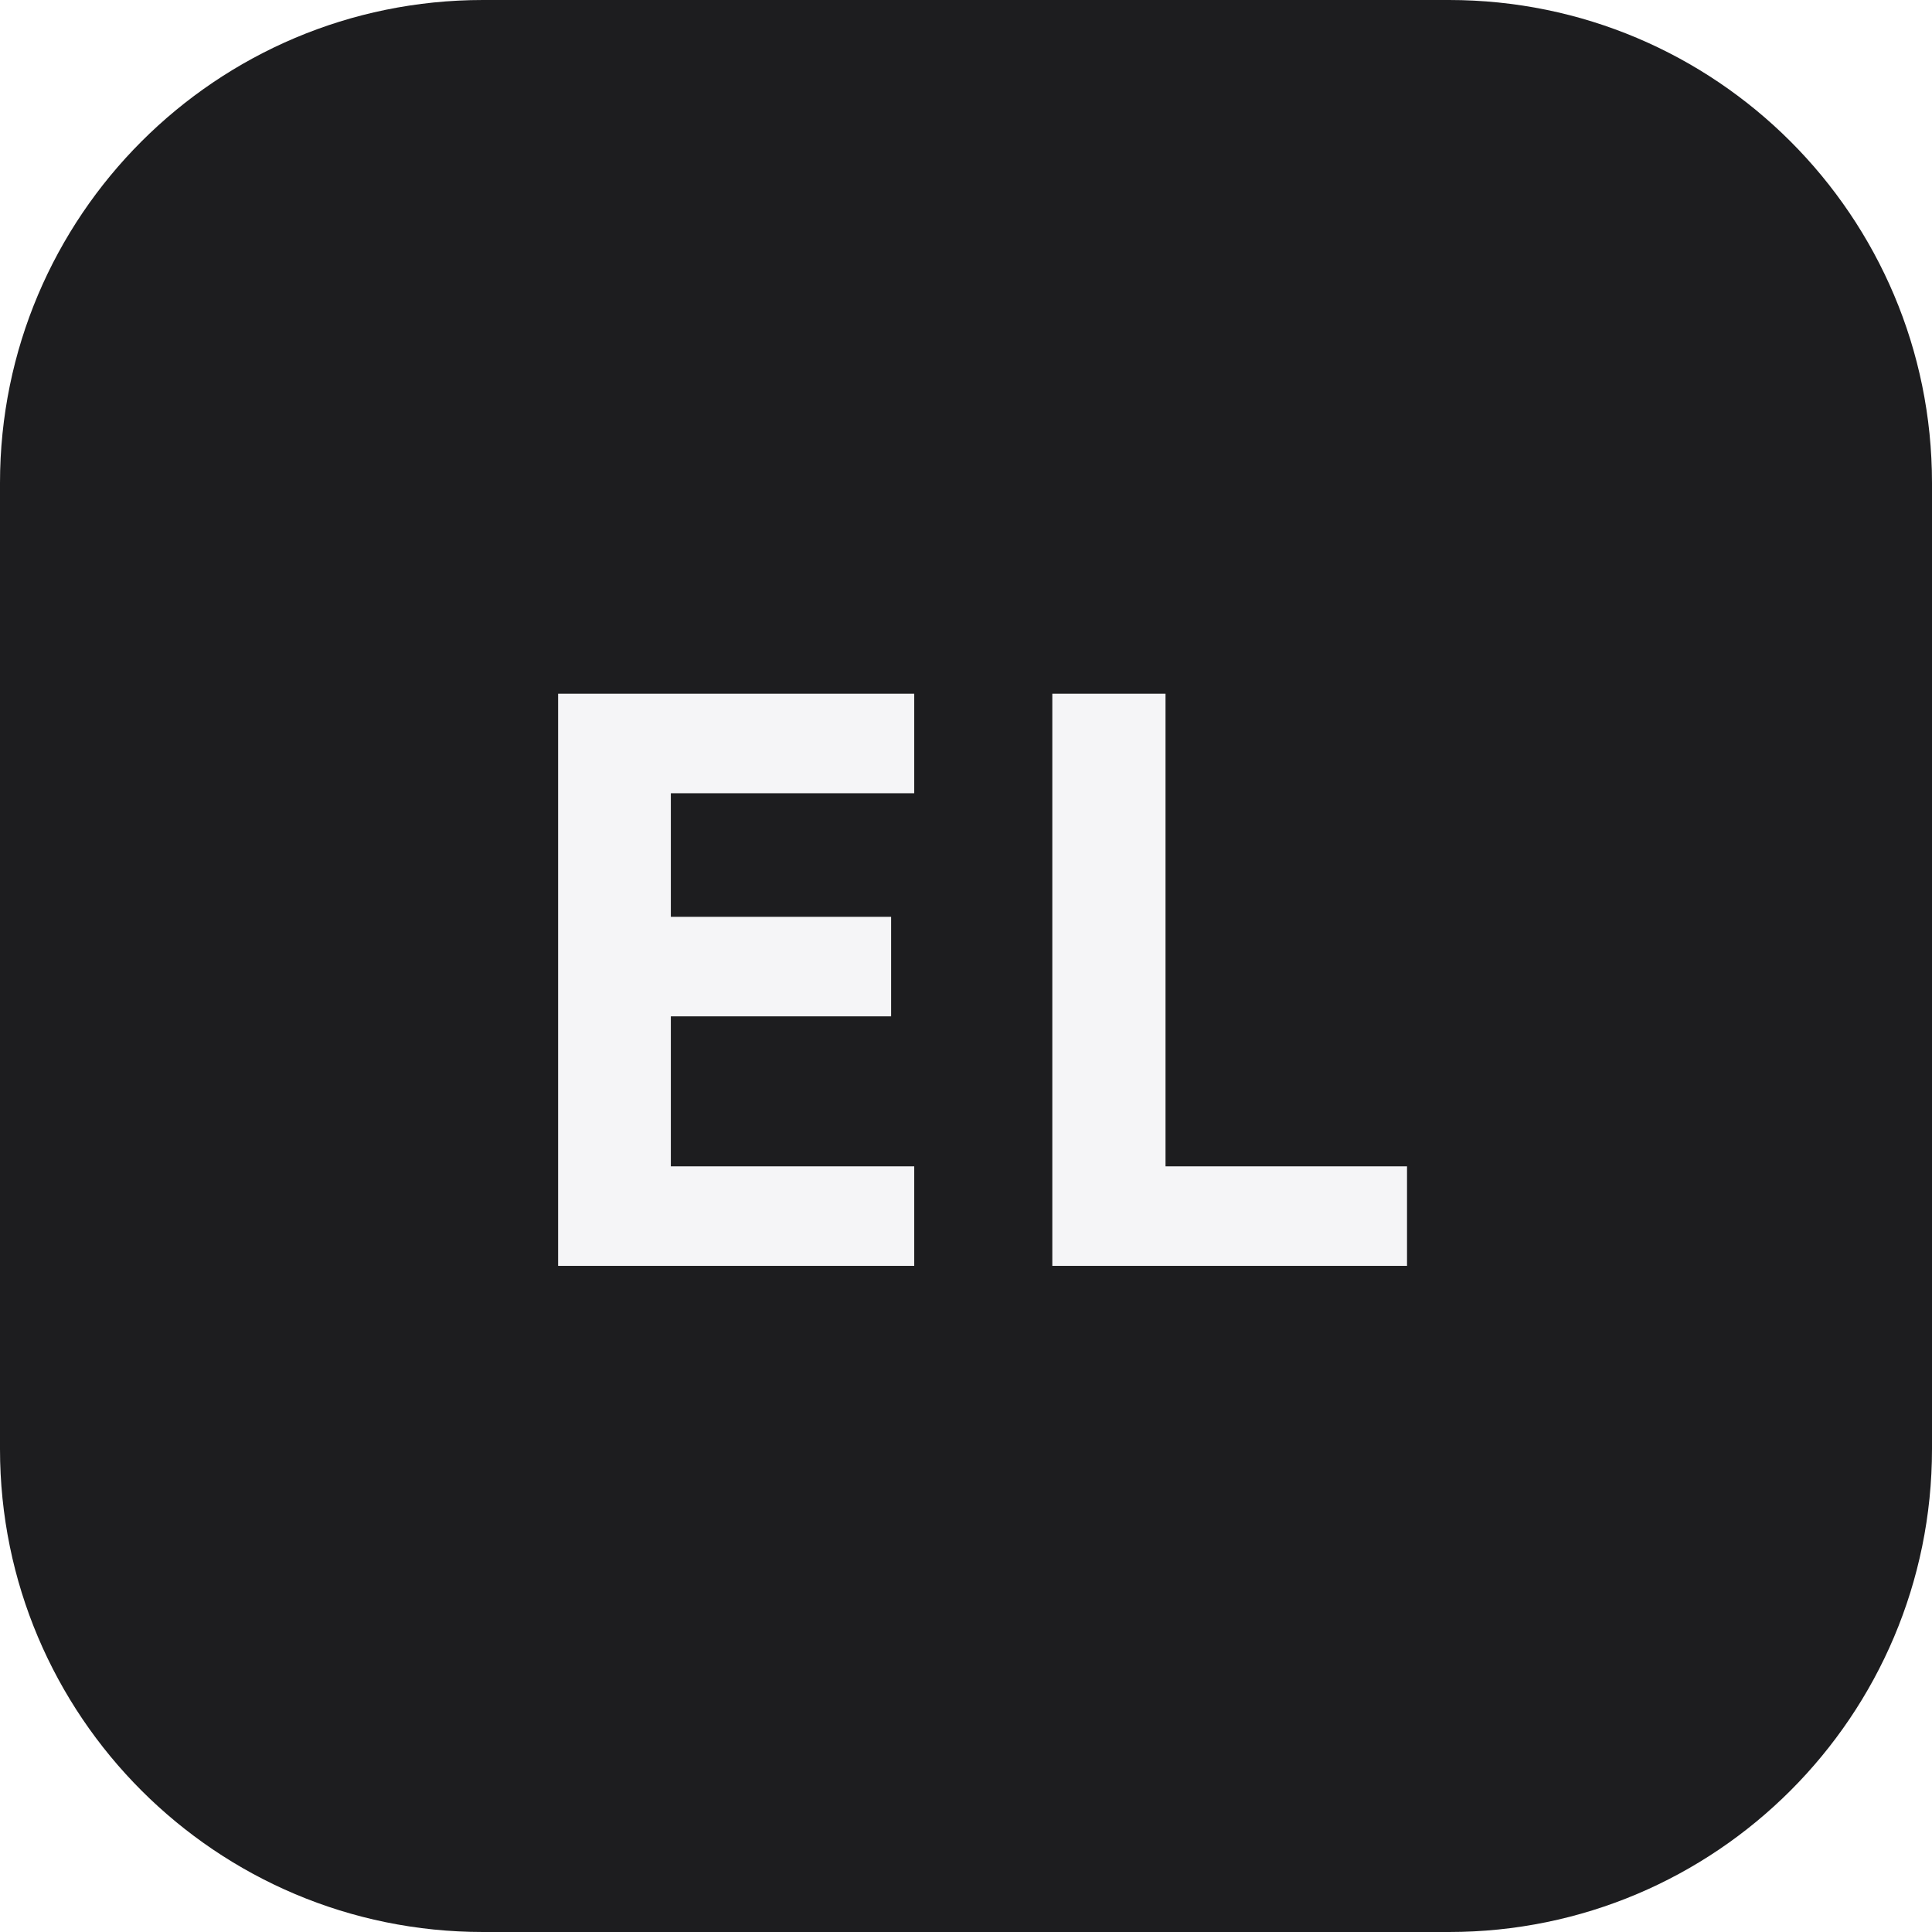
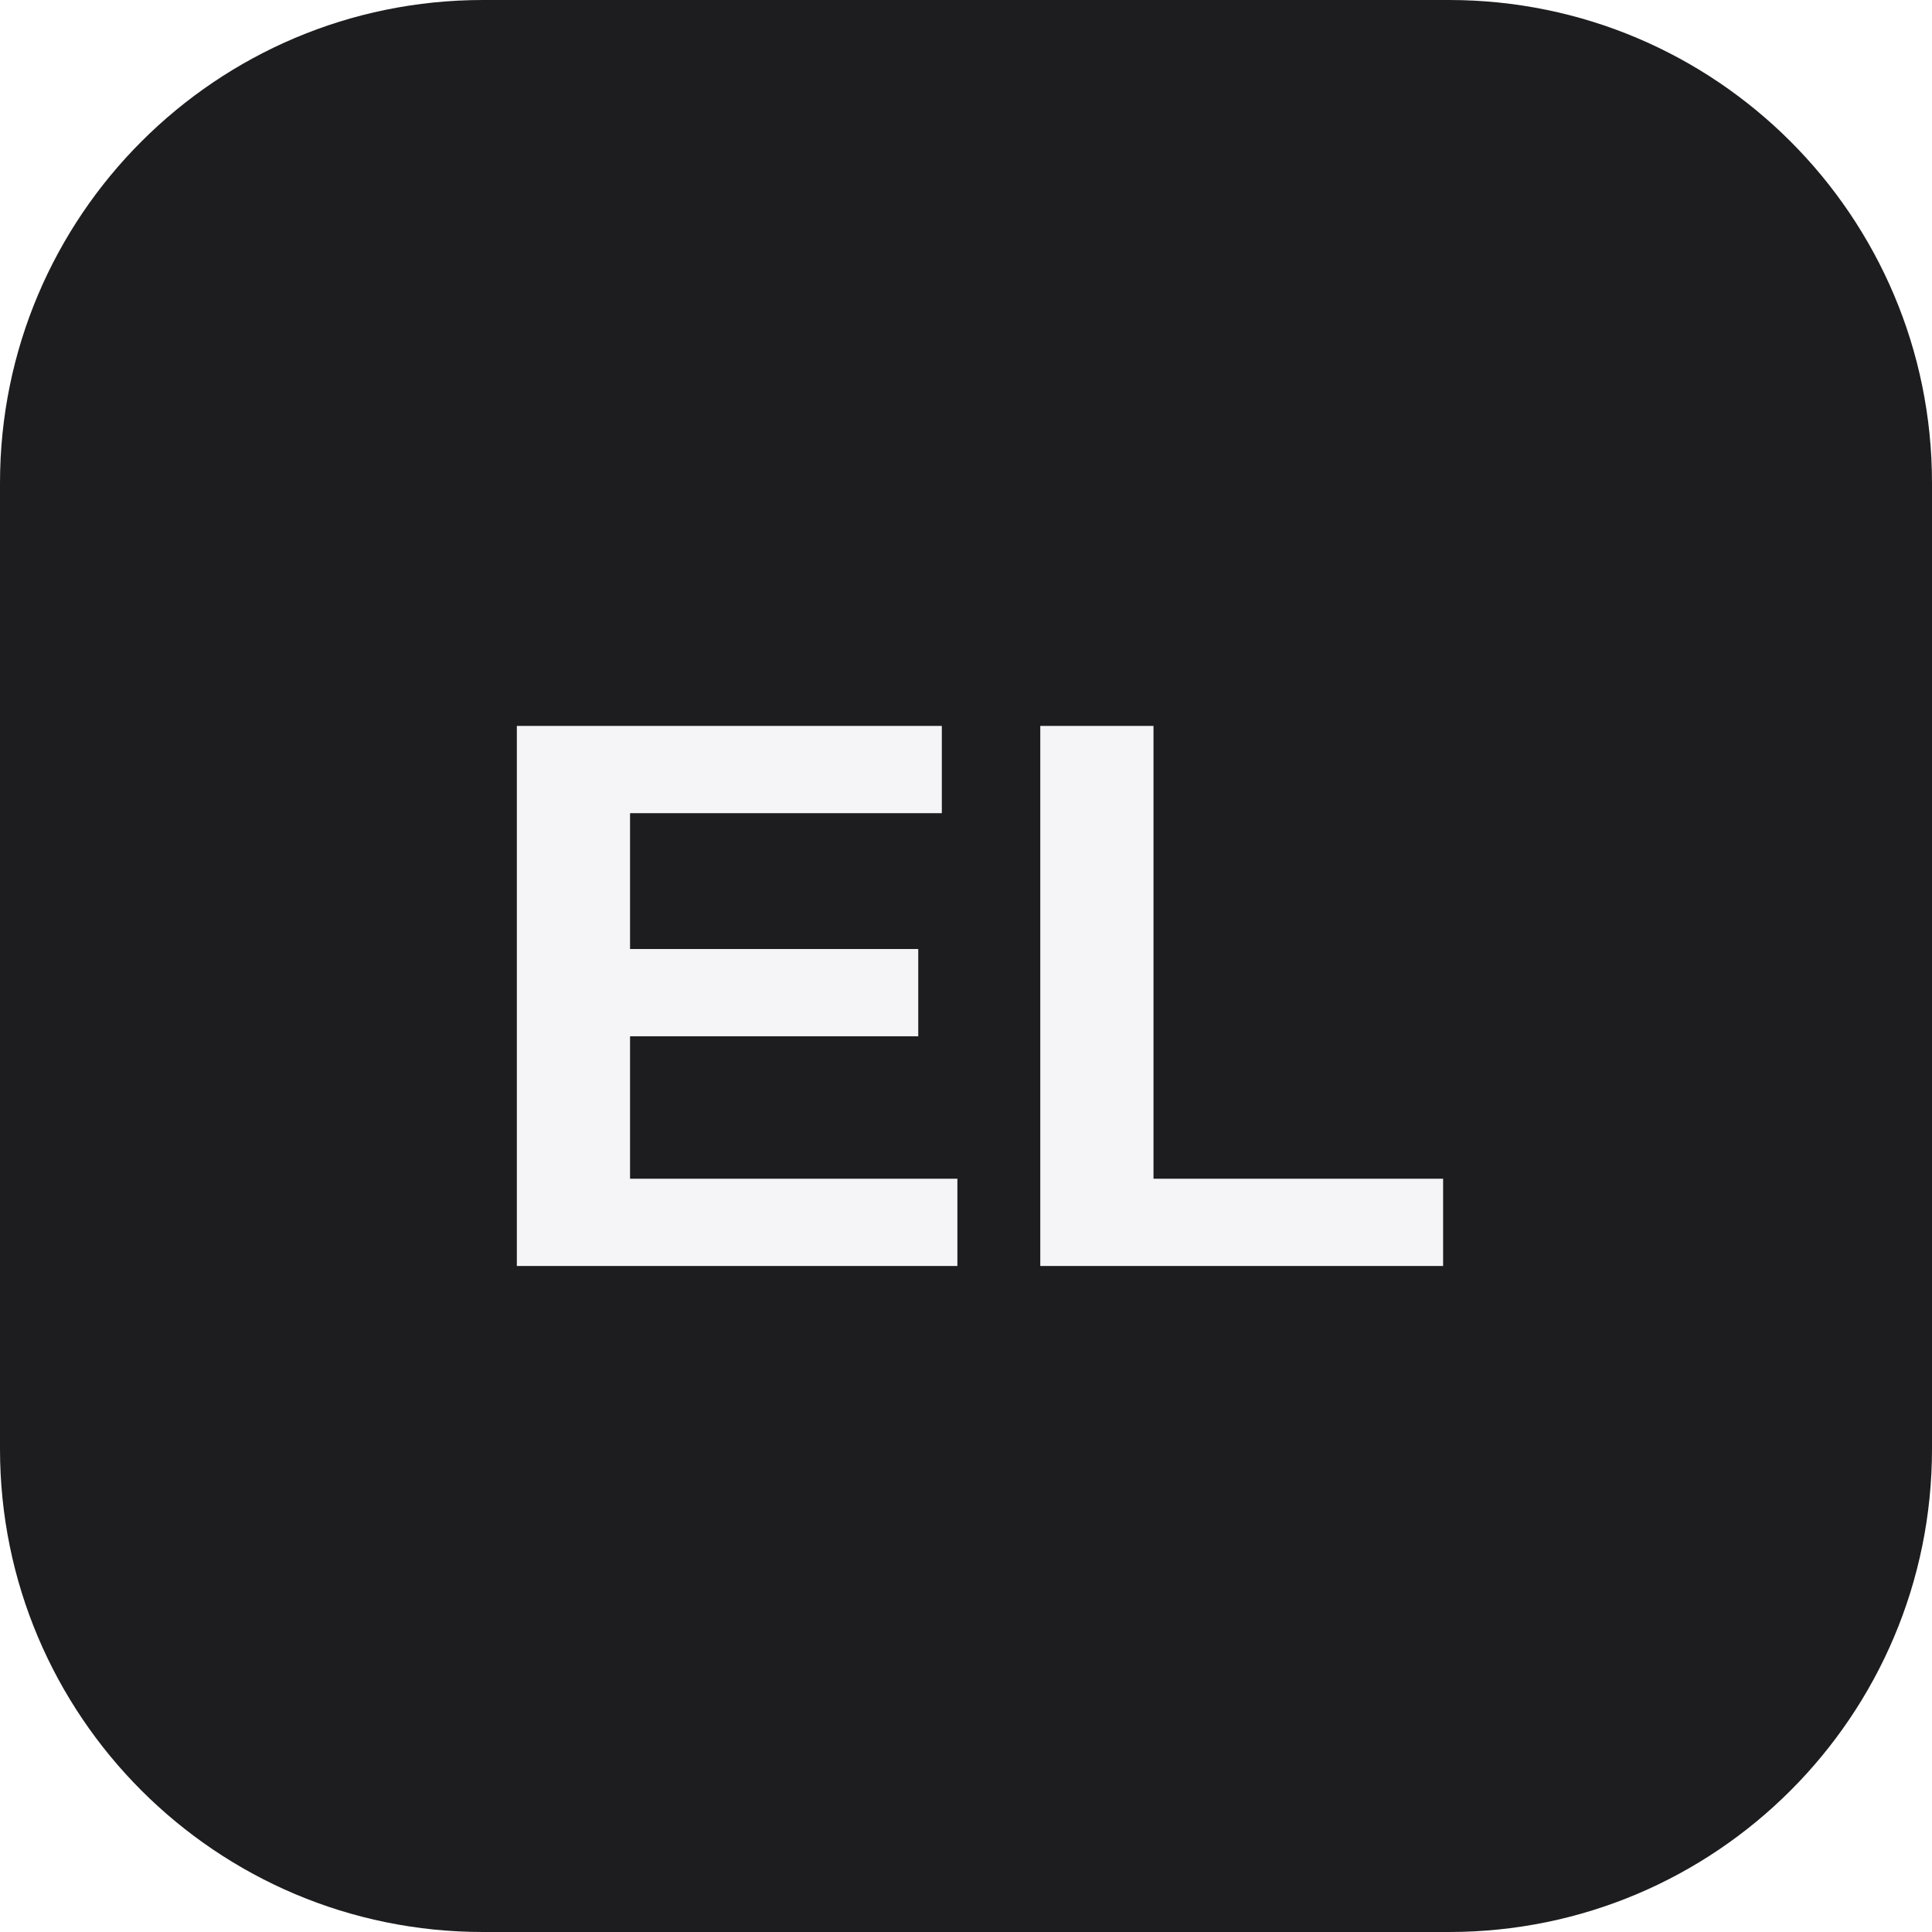
<svg xmlns="http://www.w3.org/2000/svg" viewBox="0 0 64 64">
  <rect width="64" height="64" rx="16" fill="#1d1d1f" />
-   <text x="50%" y="54%" dominant-baseline="middle" text-anchor="middle" fill="#f5f5f7" font-family="ui-monospace, SFMono-Regular, Menlo, monospace" font-size="26" font-weight="600">EL</text>
+   <text x="50%" y="54%" dominant-baseline="middle" text-anchor="middle" fill="#f5f5f7" font-family="-apple-system, BlinkMacSystemFont, 'SF Pro Display', 'Helvetica Neue', Arial, sans-serif" font-size="26" font-weight="600">EL</text>
</svg>
